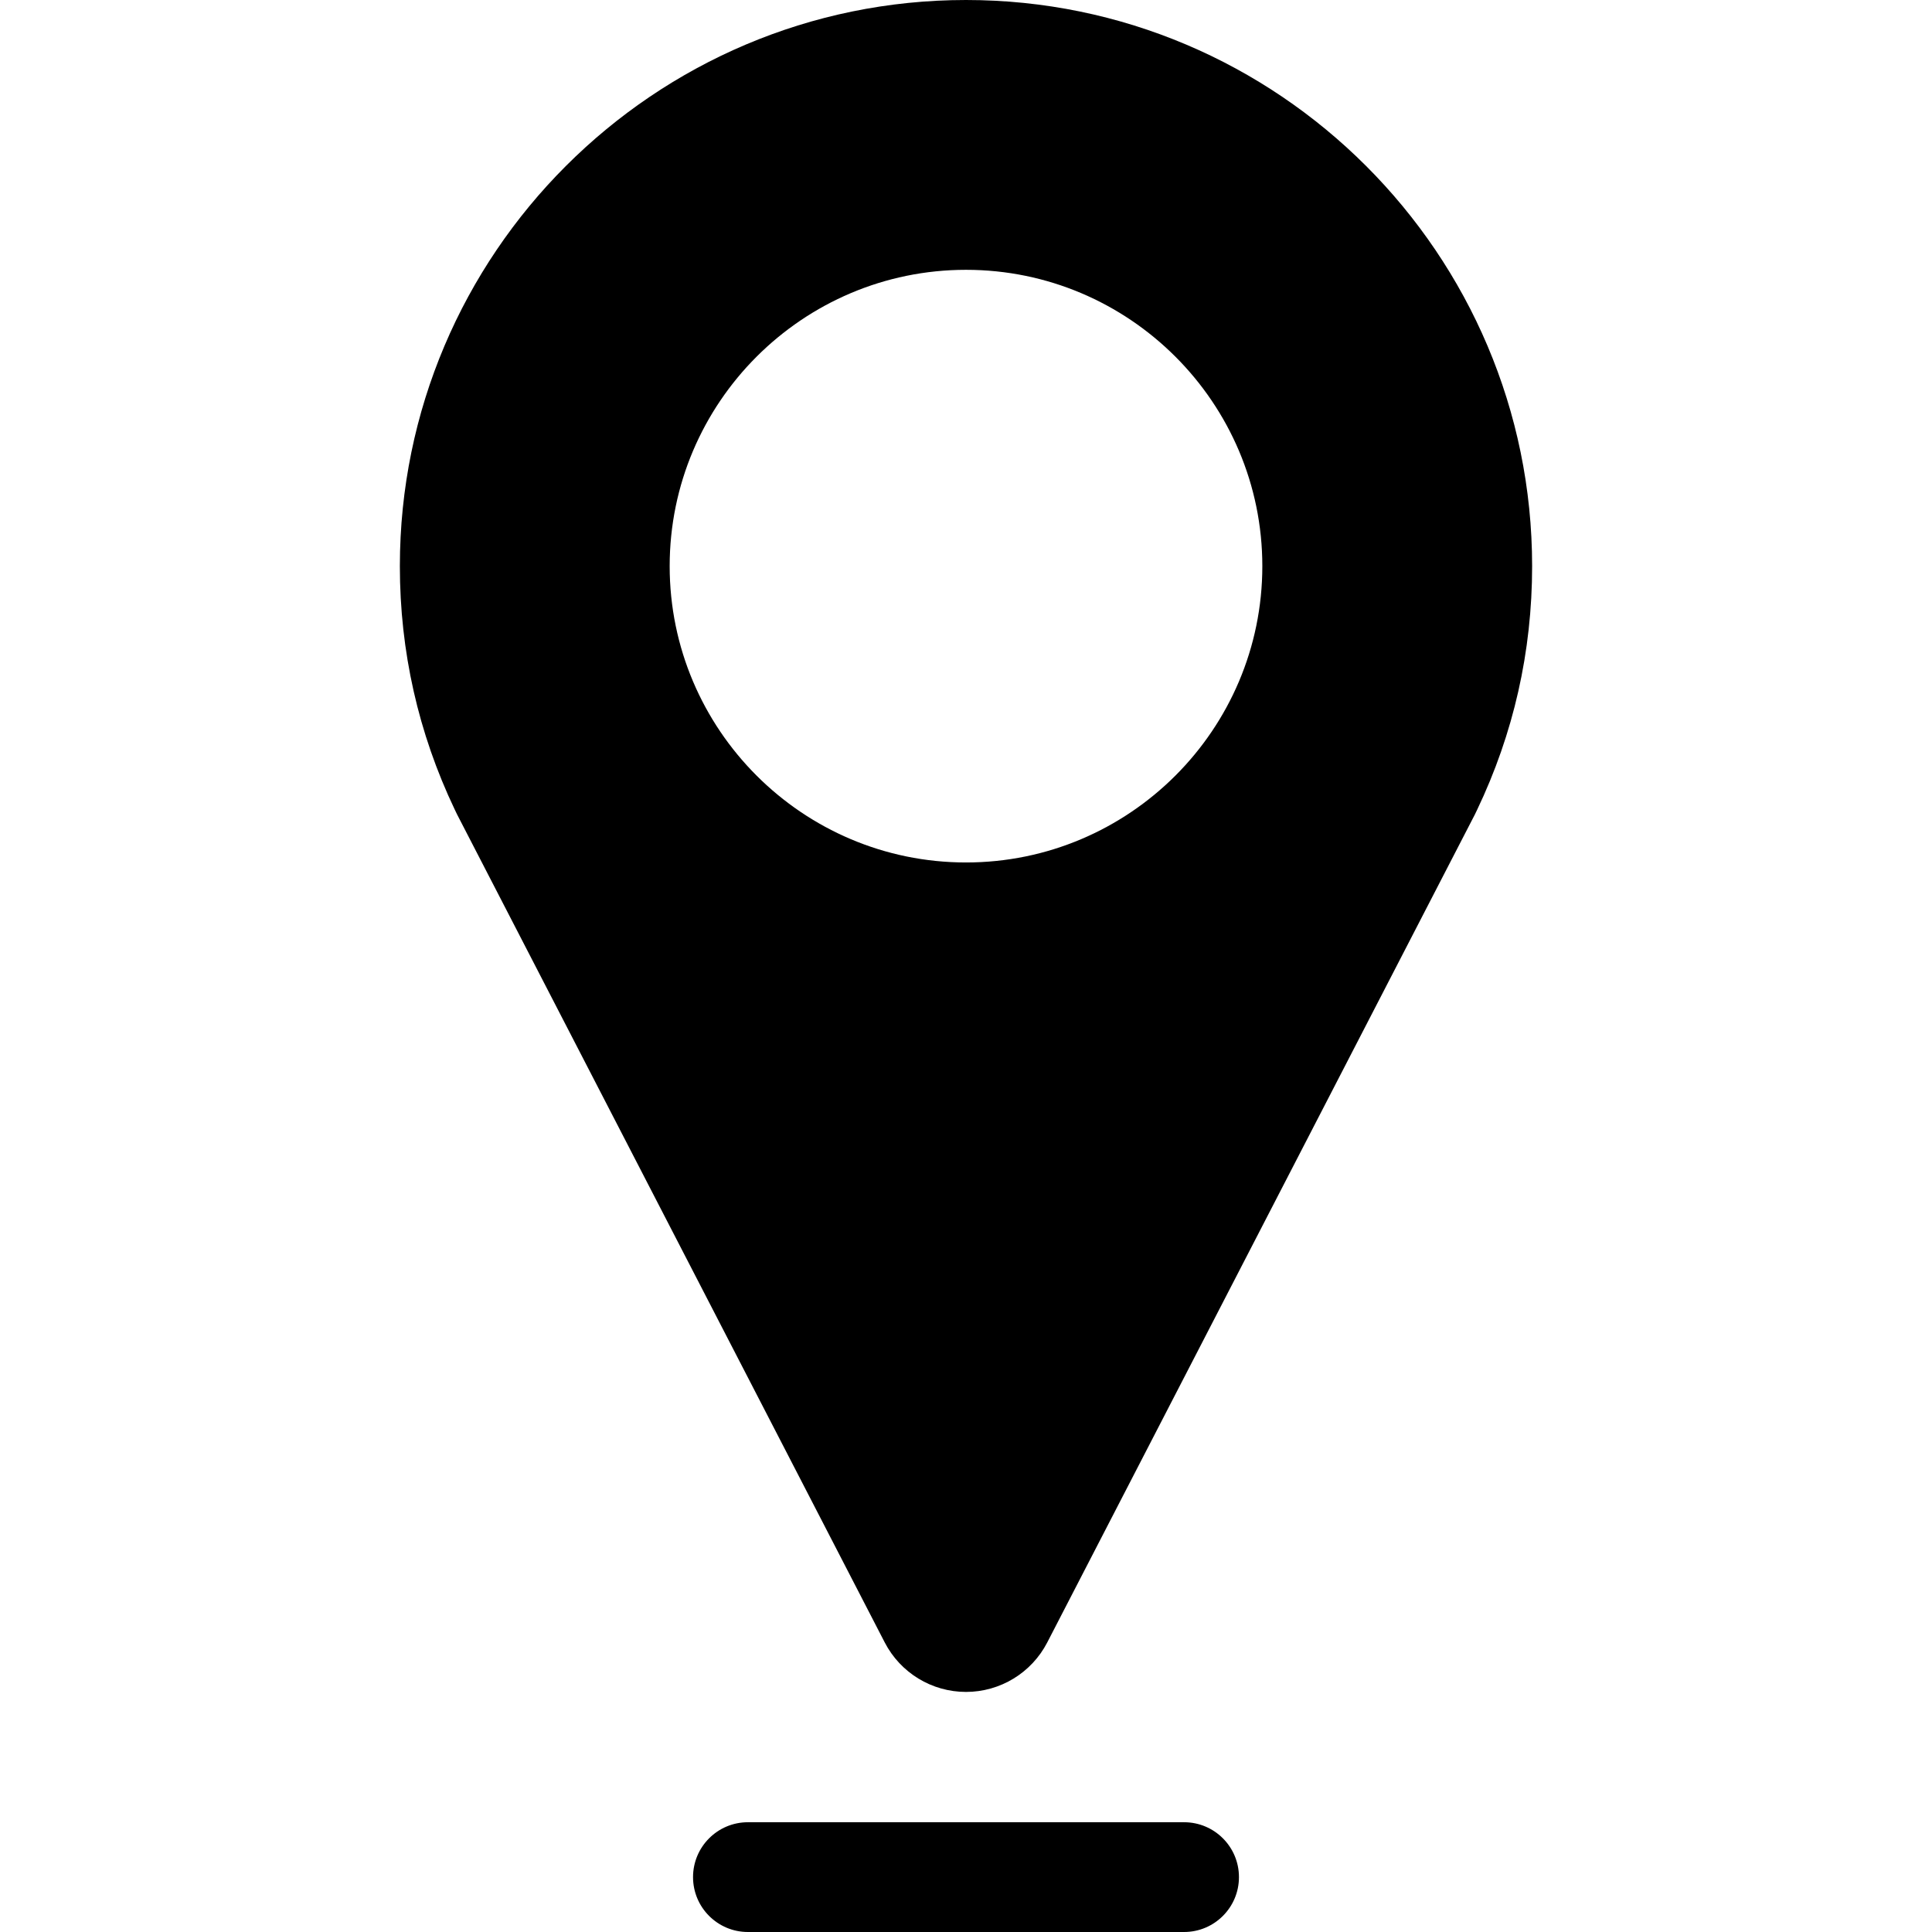
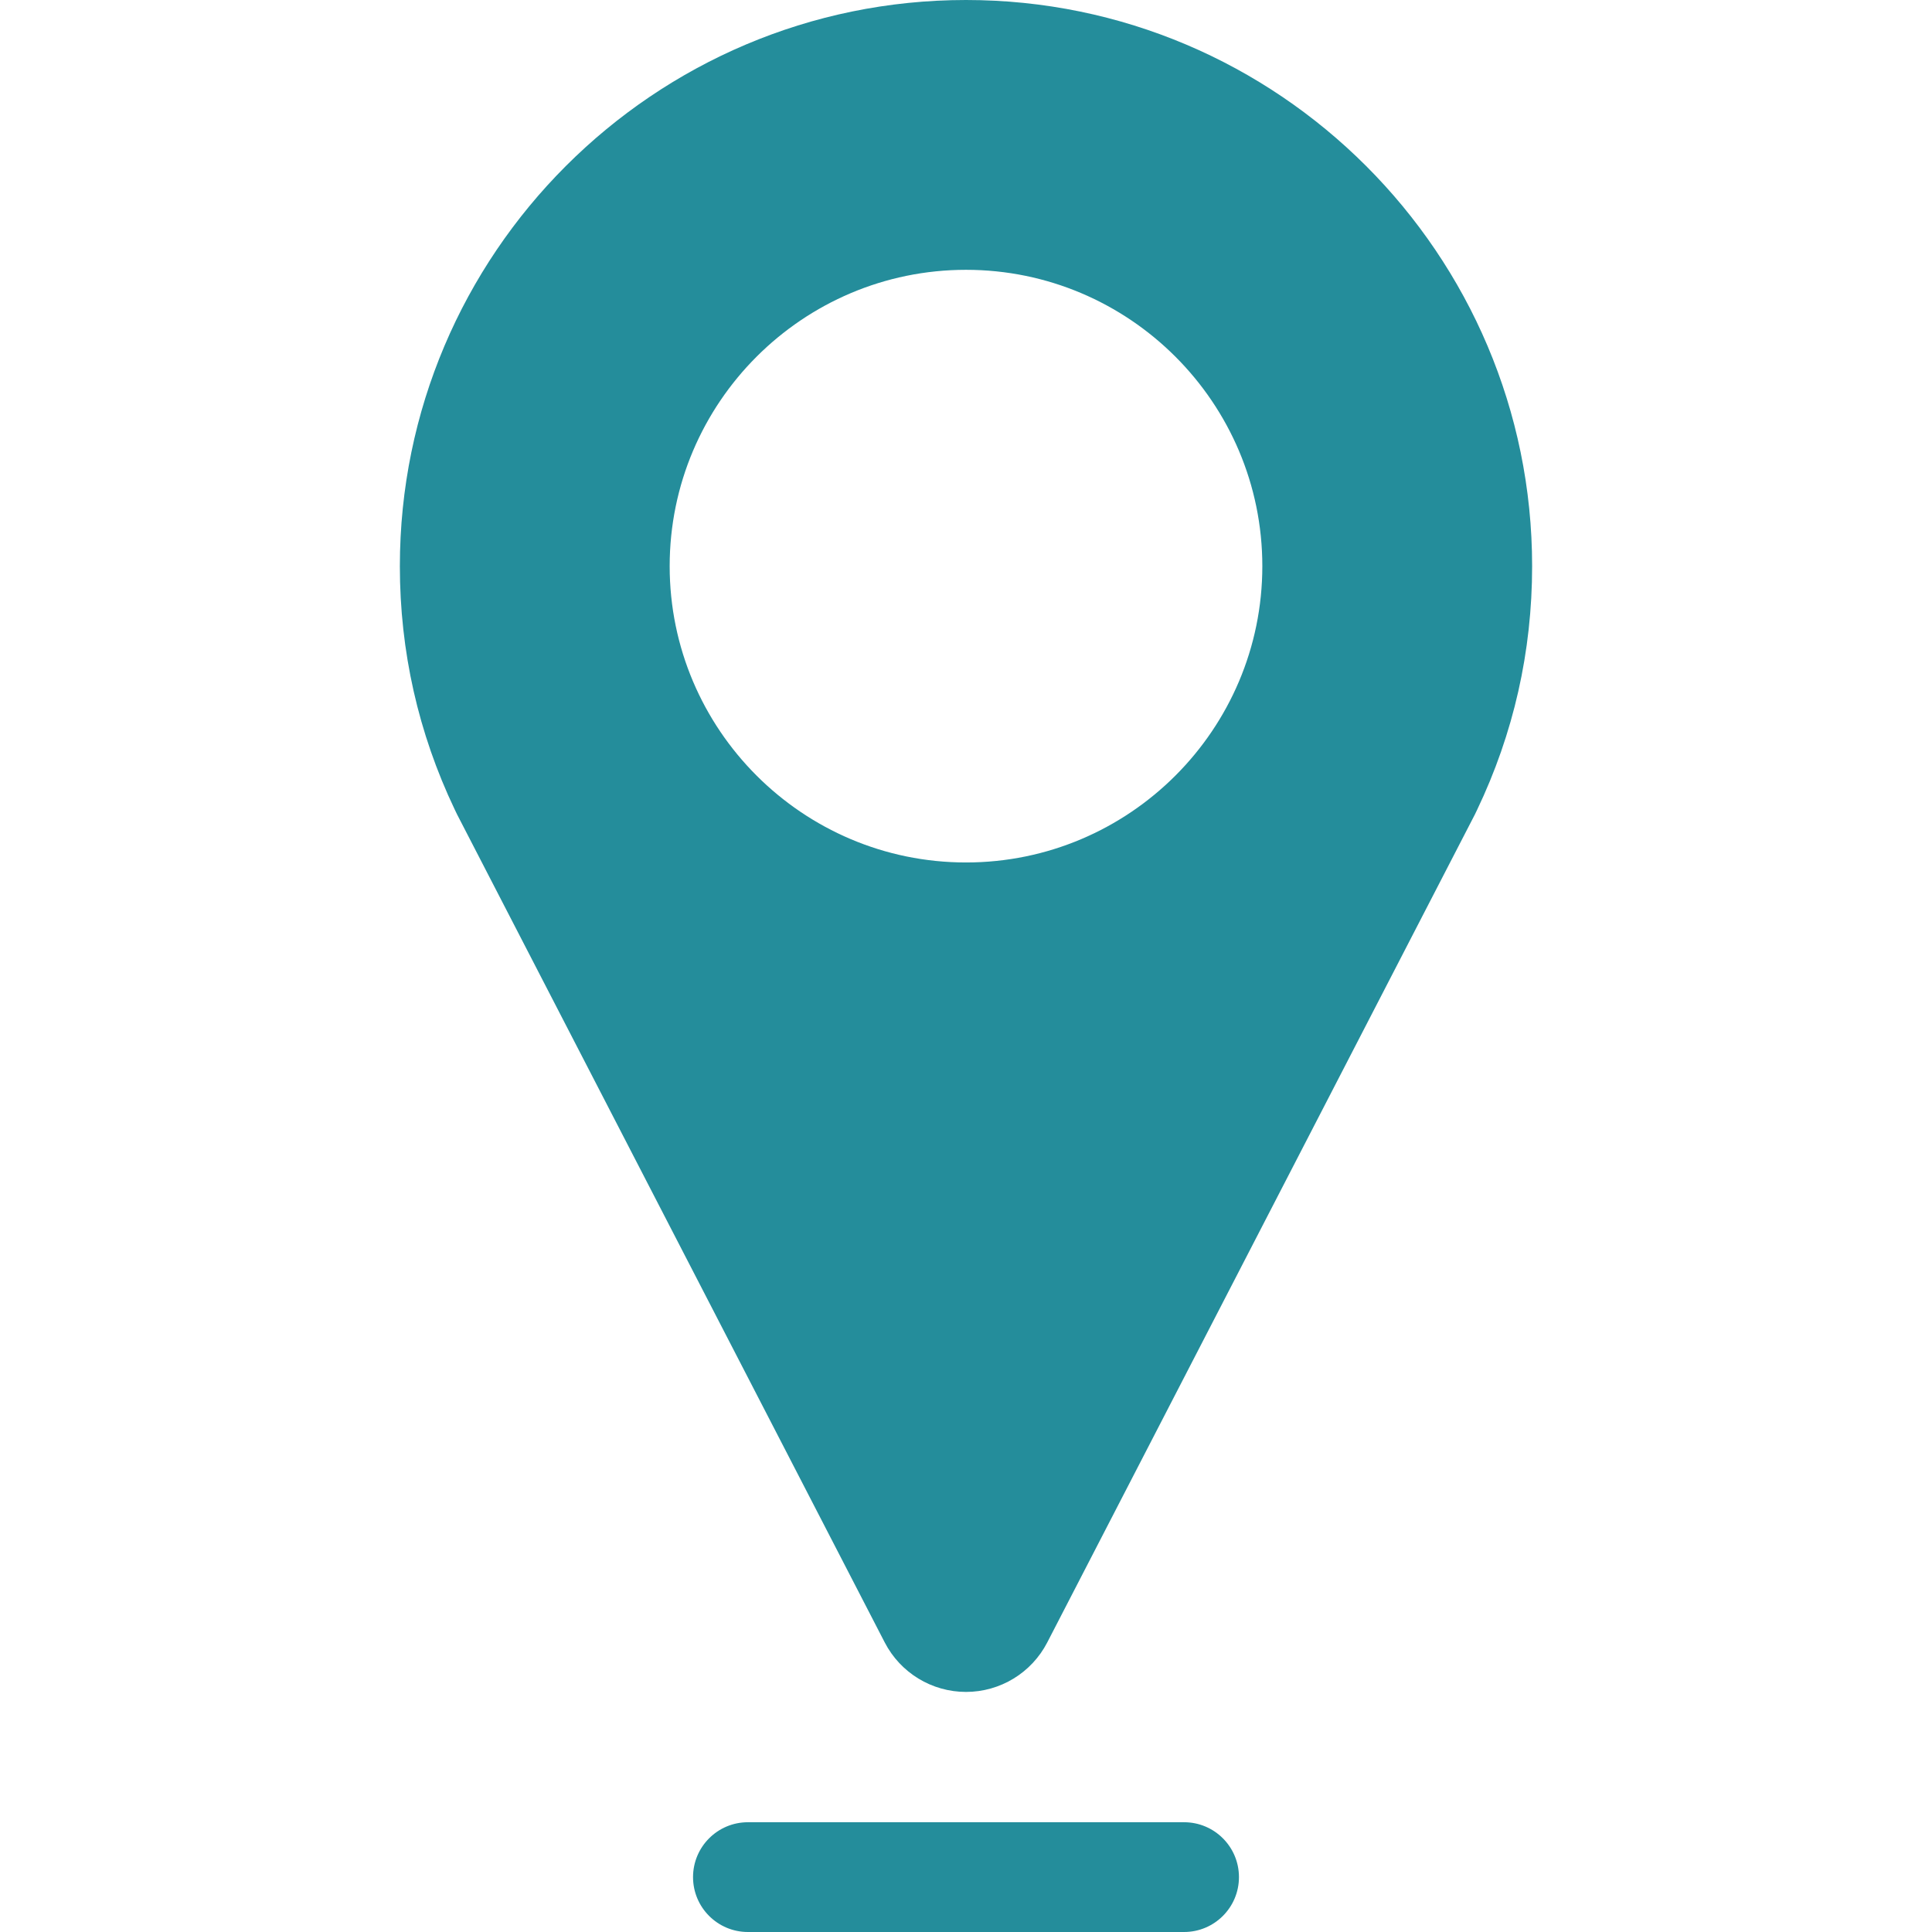
<svg xmlns="http://www.w3.org/2000/svg" version="1.1" id="Capa_1" x="0px" y="0px" viewBox="0 0 264.018 264.018" style="enable-background:new 0 0 264.018 264.018;" xml:space="preserve">
  <g>
-     <path d="M132.009,0c-42.66,0-77.366,34.706-77.366,77.366c0,11.634,2.52,22.815,7.488,33.24c0.1,0.223,0.205,0.442,0.317,0.661   l58.454,113.179c2.146,4.154,6.431,6.764,11.106,6.764c4.676,0,8.961-2.609,11.106-6.764l58.438-113.148   c0.101-0.195,0.195-0.392,0.285-0.591c5.001-10.455,7.536-21.67,7.536-33.341C209.375,34.706,174.669,0,132.009,0z    M132.009,117.861c-22.329,0-40.495-18.166-40.495-40.495c0-22.328,18.166-40.494,40.495-40.494s40.495,18.166,40.495,40.494   C172.504,99.695,154.338,117.861,132.009,117.861z" />
-     <path d="M161.81,249.018h-59.602c-4.143,0-7.5,3.357-7.5,7.5c0,4.143,3.357,7.5,7.5,7.5h59.602c4.143,0,7.5-3.357,7.5-7.5   C169.31,252.375,165.952,249.018,161.81,249.018z" />
+     <path fill="#248d9b" d="M132.009,0c-42.66,0-77.366,34.706-77.366,77.366c0,11.634,2.52,22.815,7.488,33.24c0.1,0.223,0.205,0.442,0.317,0.661   l58.454,113.179c2.146,4.154,6.431,6.764,11.106,6.764c4.676,0,8.961-2.609,11.106-6.764l58.438-113.148   c0.101-0.195,0.195-0.392,0.285-0.591c5.001-10.455,7.536-21.67,7.536-33.341C209.375,34.706,174.669,0,132.009,0z    M132.009,117.861c-22.329,0-40.495-18.166-40.495-40.495c0-22.328,18.166-40.494,40.495-40.494s40.495,18.166,40.495,40.494   C172.504,99.695,154.338,117.861,132.009,117.861z" />
+     <path fill="#248d9b" d="M161.81,249.018h-59.602c-4.143,0-7.5,3.357-7.5,7.5c0,4.143,3.357,7.5,7.5,7.5h59.602c4.143,0,7.5-3.357,7.5-7.5   C169.31,252.375,165.952,249.018,161.81,249.018z" />
  </g>
  <g>
</g>
  <g>
</g>
  <g>
</g>
  <g>
</g>
  <g>
</g>
  <g>
</g>
  <g>
</g>
  <g>
</g>
  <g>
</g>
  <g>
</g>
  <g>
</g>
  <g>
</g>
  <g>
</g>
  <g>
</g>
  <g>
</g>
</svg>
